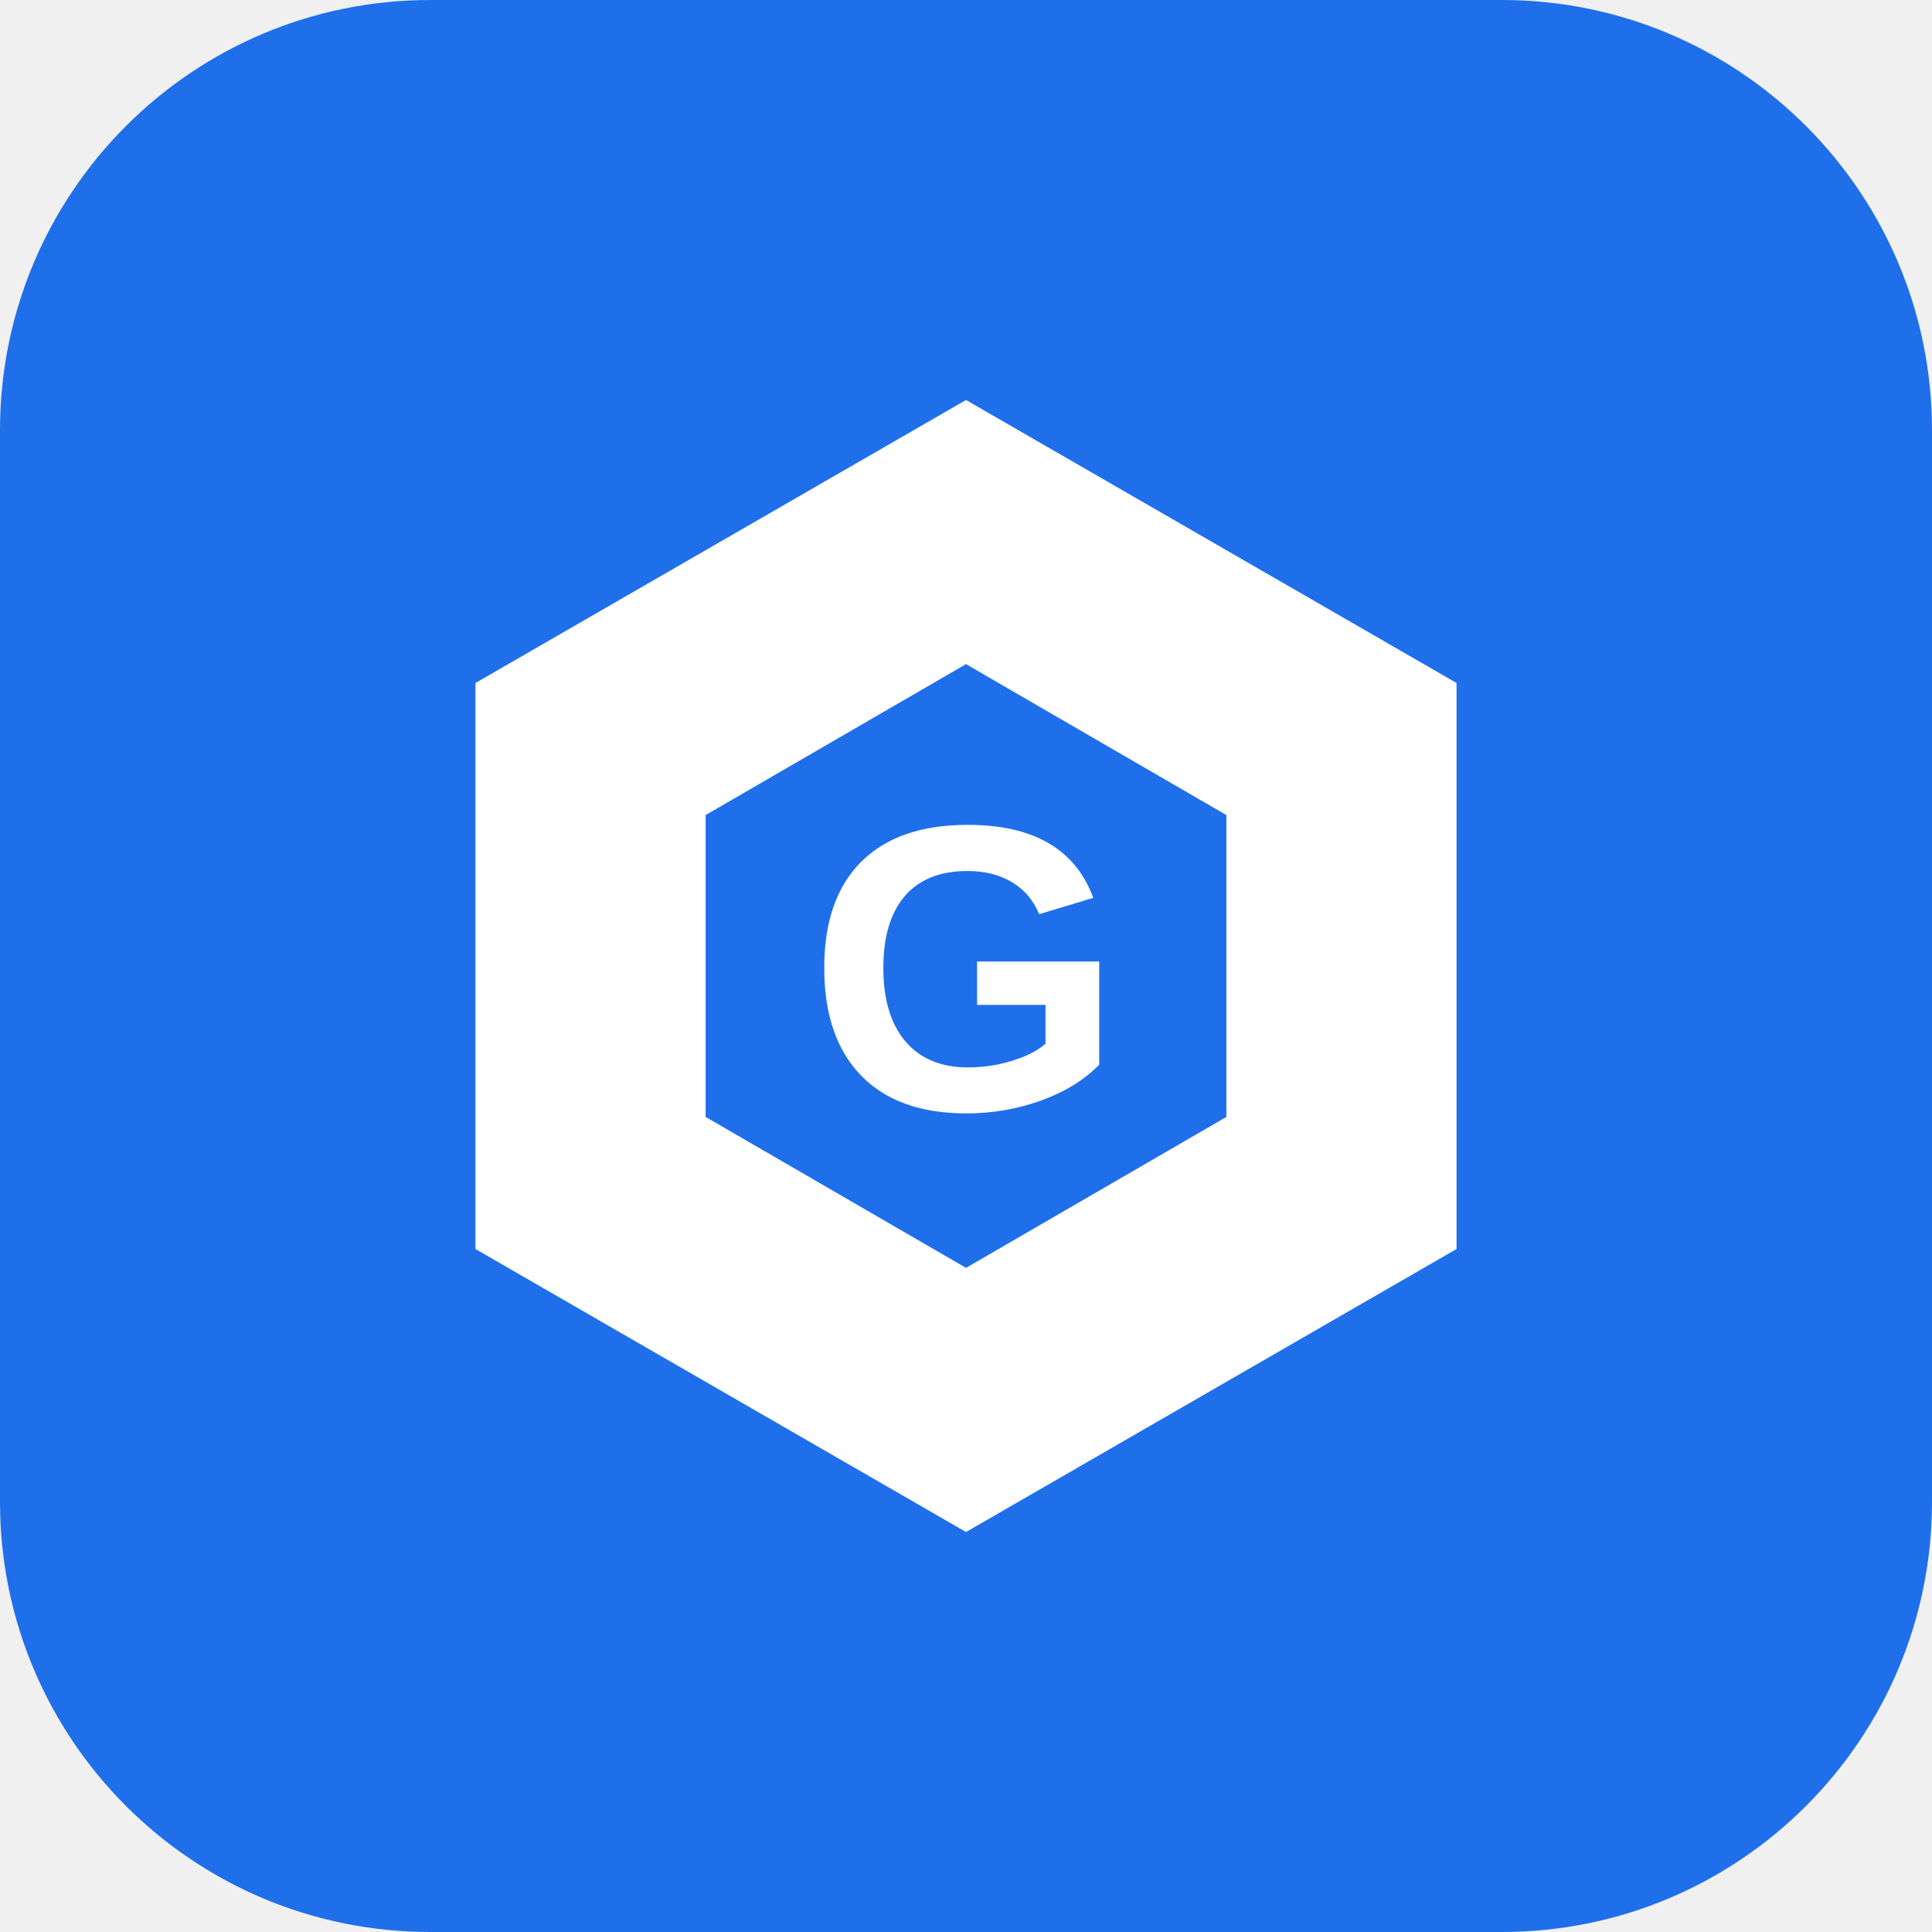
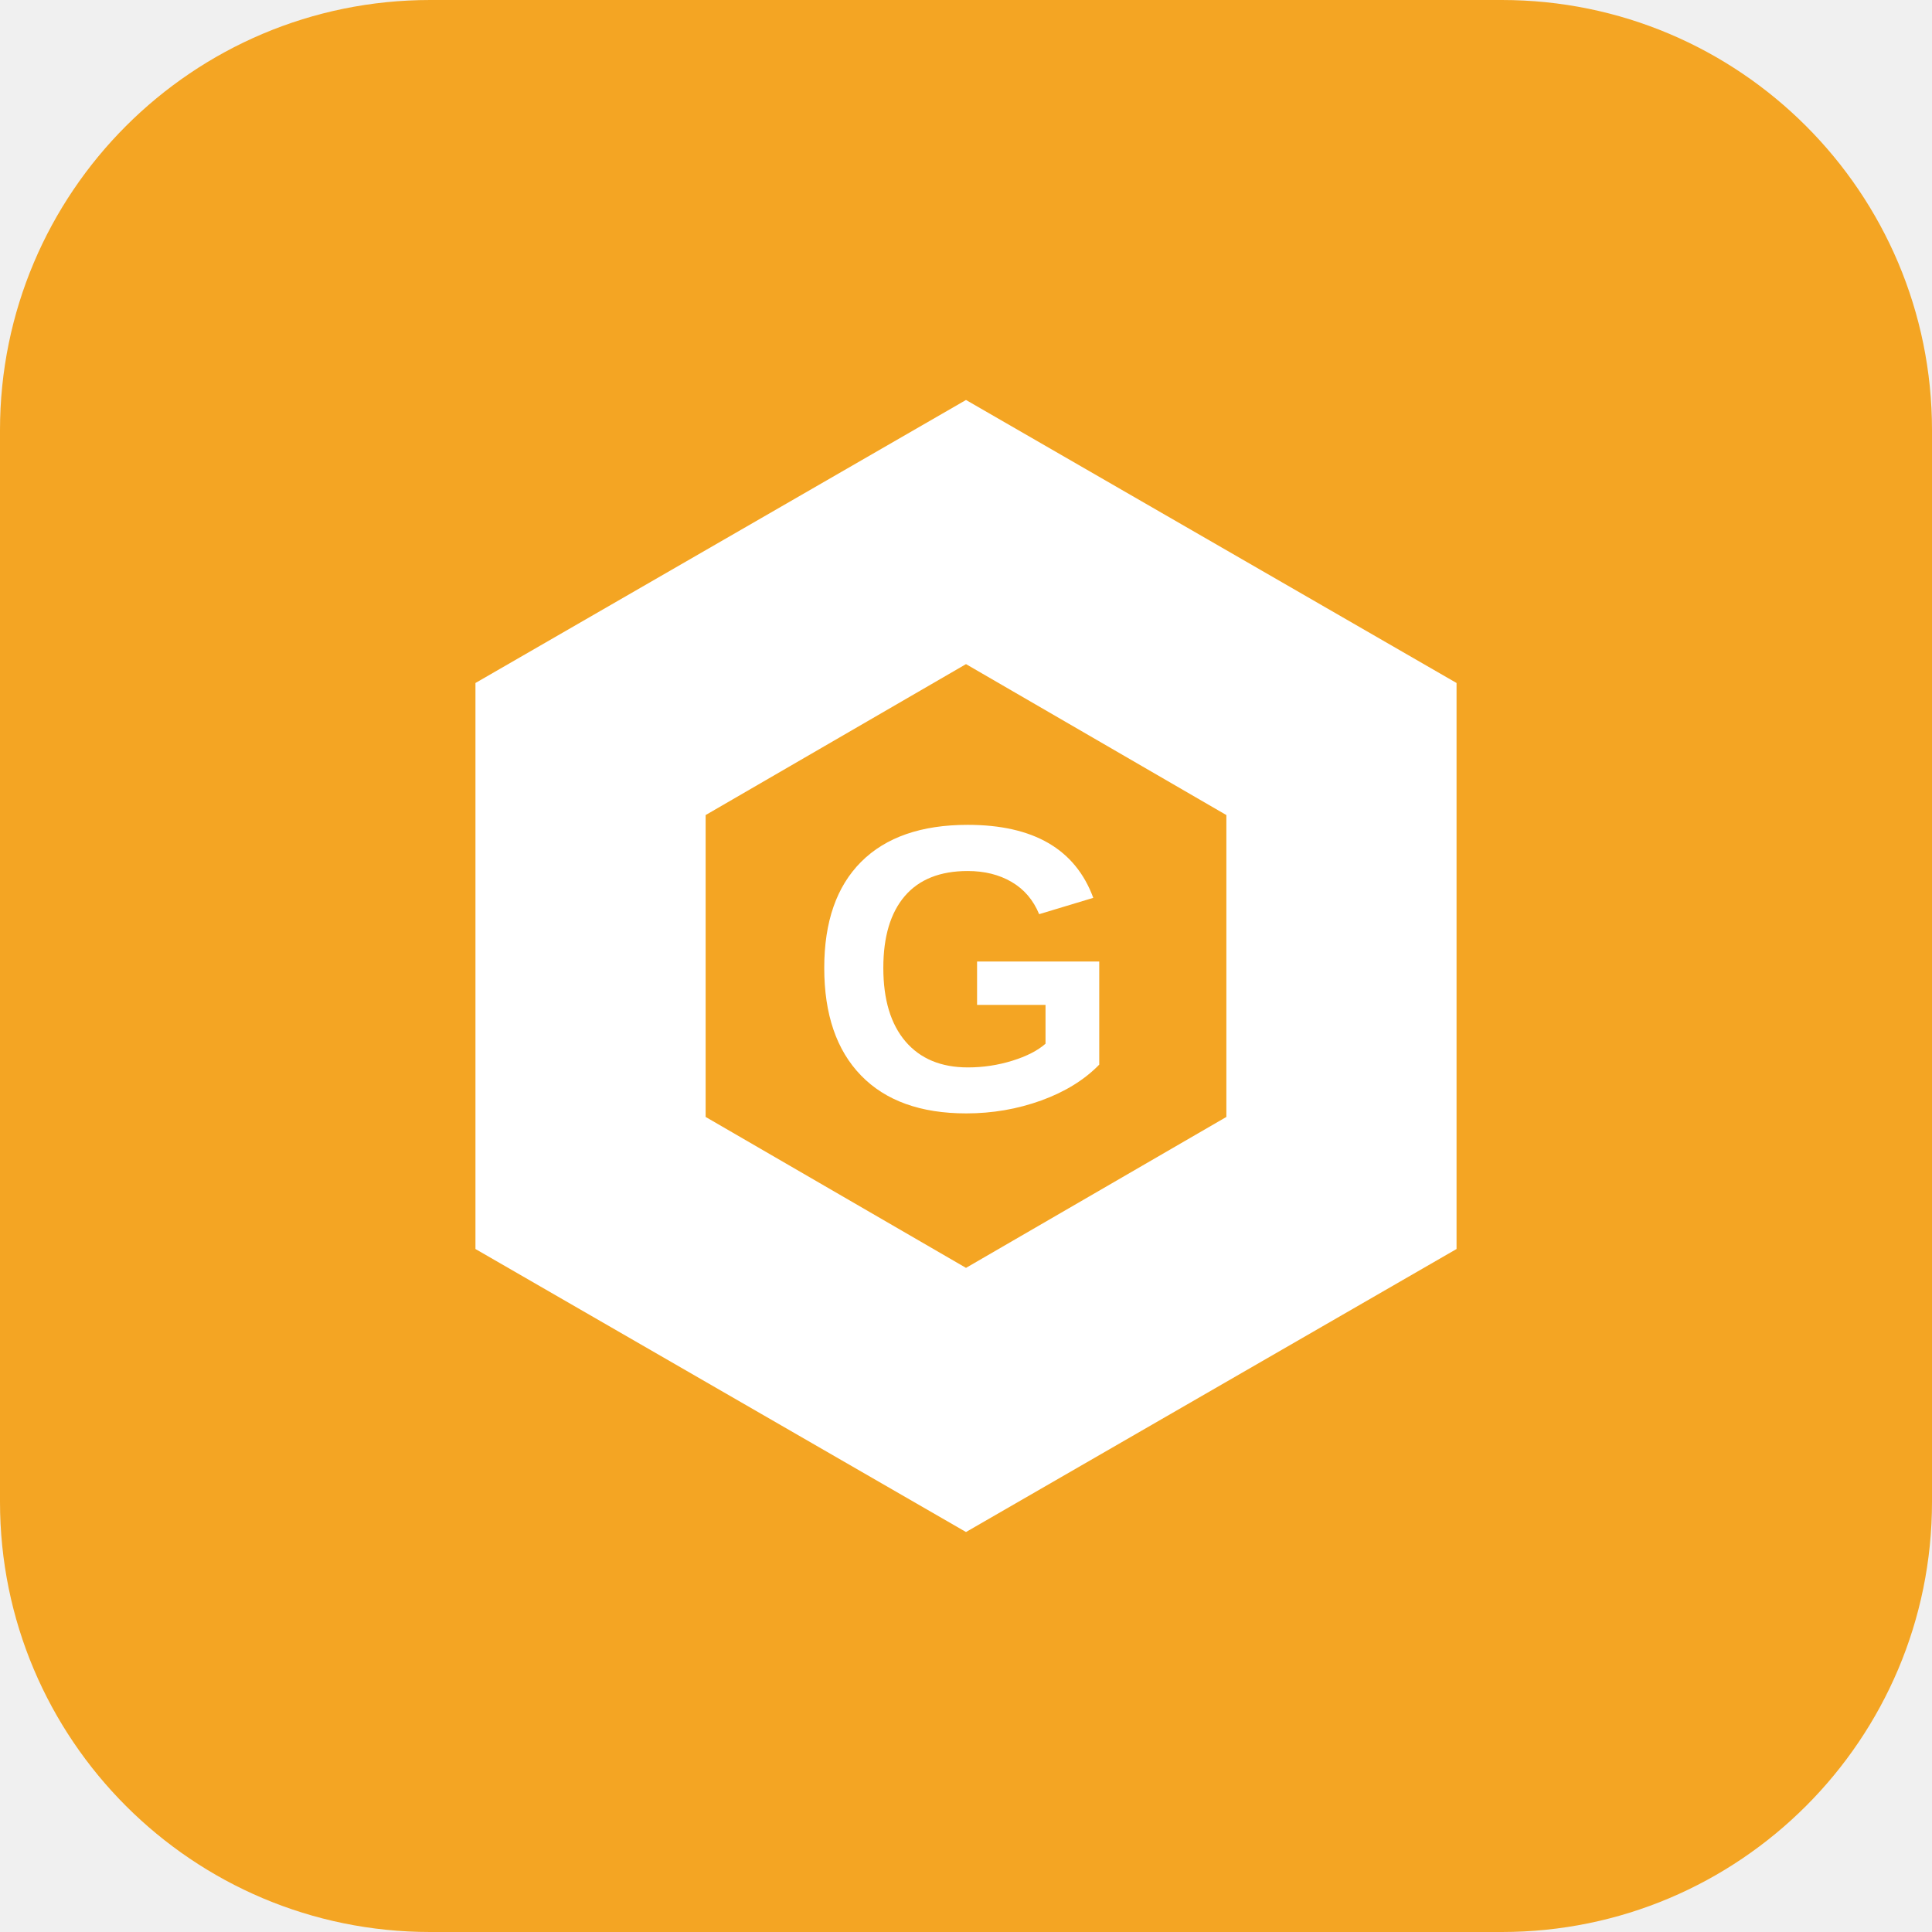
<svg xmlns="http://www.w3.org/2000/svg" width="512" height="512" viewBox="0 0 512 512">
-   <rect width="512" height="512" rx="114" fill="#1F6FEB" />
+   <rect width="512" height="512" rx="114" fill="#F4A523" />
  <g transform="translate(256,256)">
    <polygon points="0,-150 130,-75 130,75 0,150 -130,75 -130,-75" fill="#FFFFFF" />
-     <polygon points="0,-80 69,-40 69,40 0,80 -69,40 -69,-40" fill="#1F6FEB" />
+     <polygon points="0,-80 69,-40 69,40 0,80 -69,40 -69,-40" fill="#F4A523" />
    <text x="0" y="38" text-anchor="middle" font-family="Arial, Helvetica, sans-serif" font-size="108" font-weight="600" fill="#FFFFFF">G</text>
  </g>
</svg>
